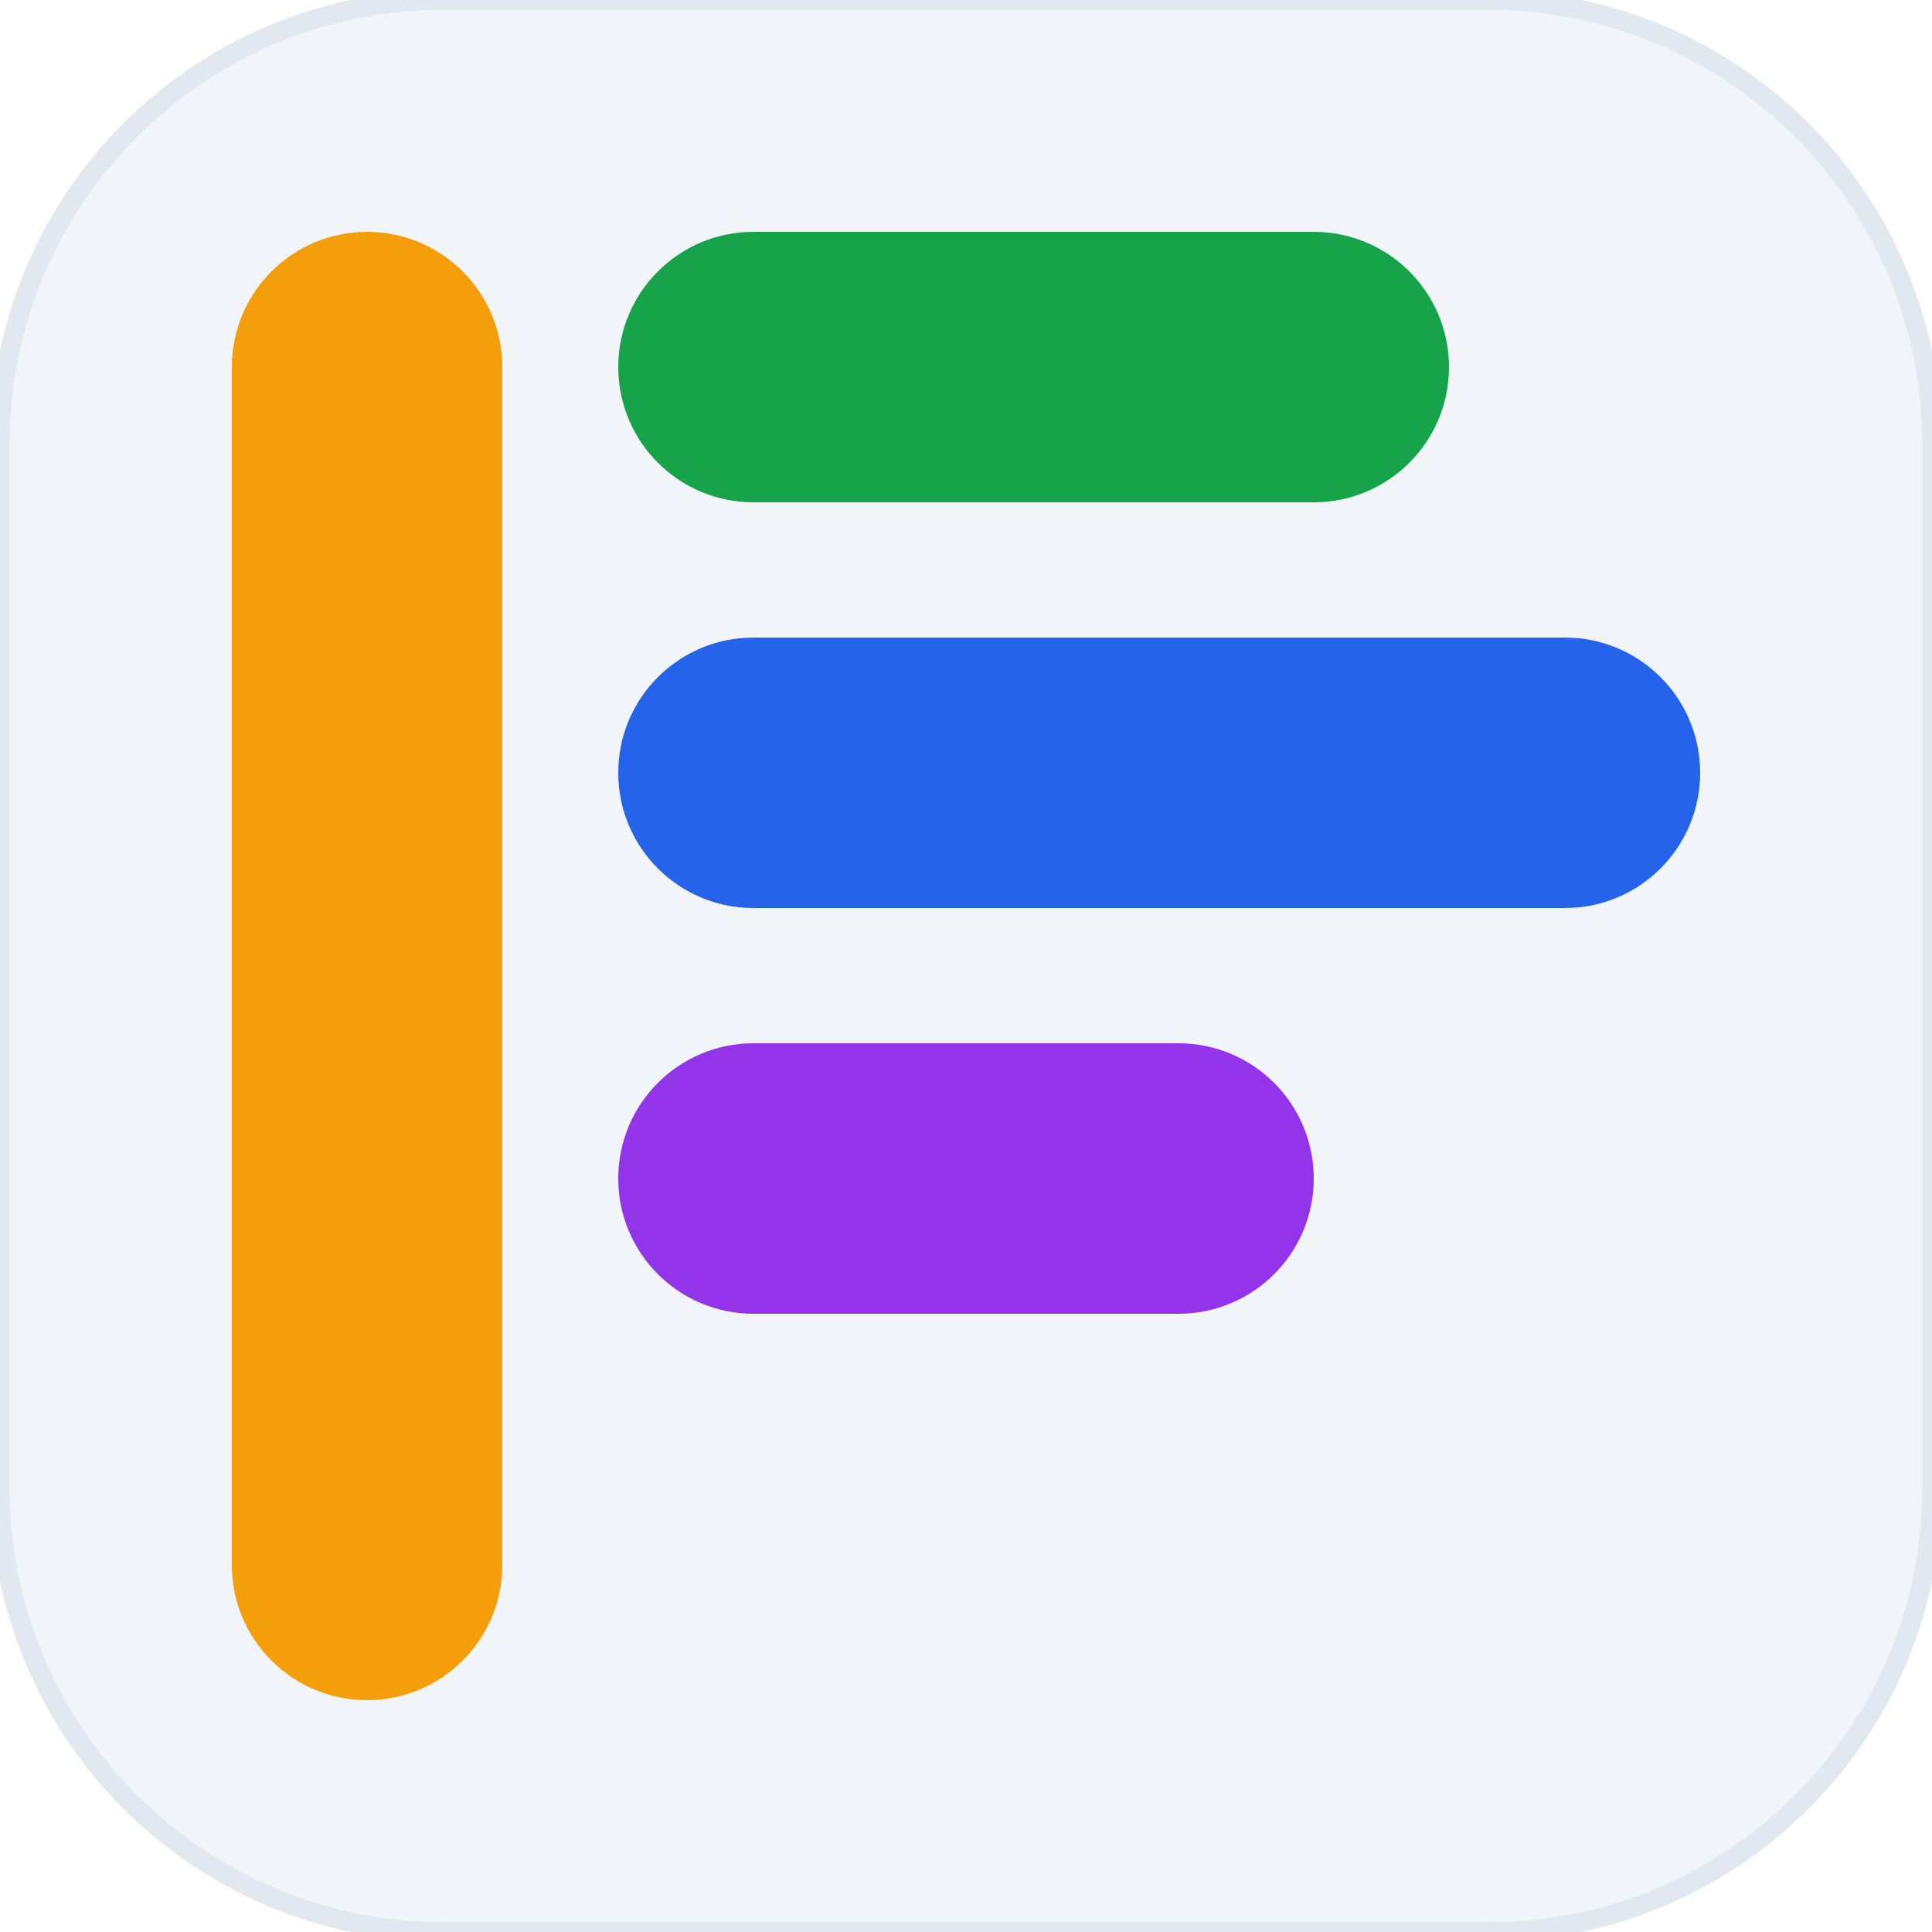
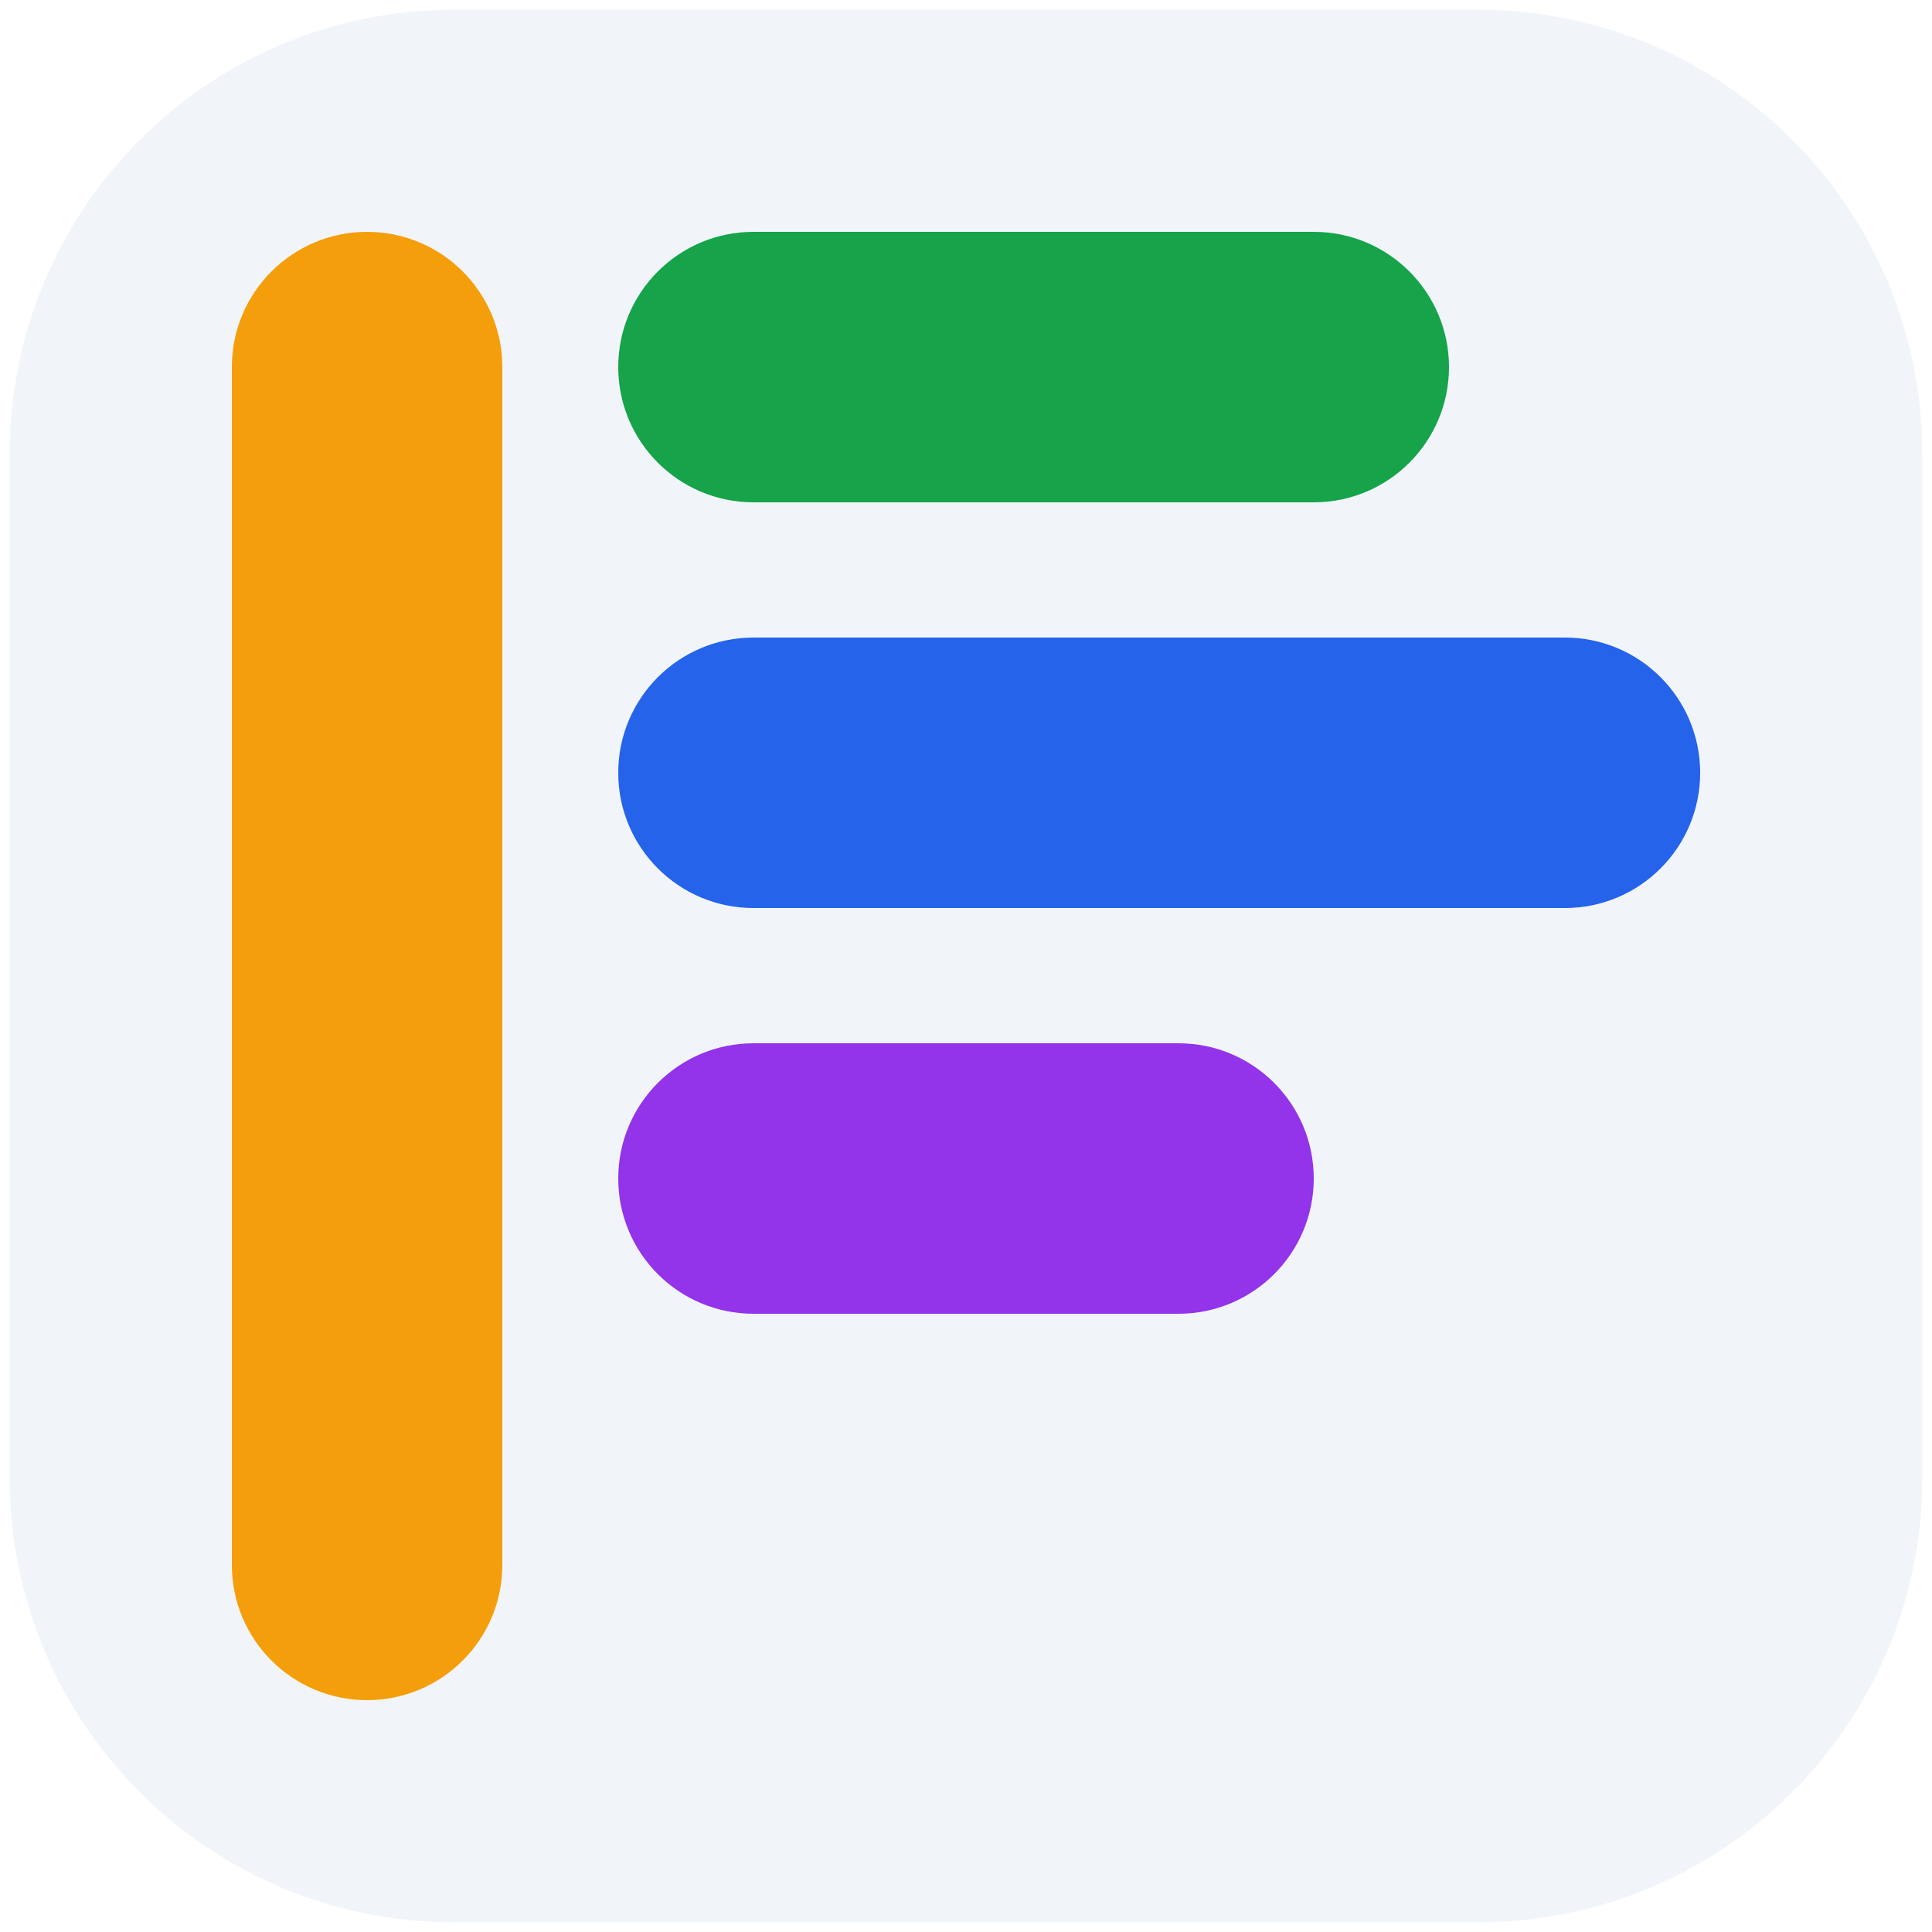
<svg xmlns="http://www.w3.org/2000/svg" viewBox="0 0 200 200" width="100%" height="100%" fill="none">
-   <rect width="200" height="200" rx="46" fill="#f1f5f9" stroke="#e2e8f0" stroke-width="2" />
+   <rect x="1" y="1" width="198" height="198" rx="46" fill="#f1f5f9" />
  <rect x="24" y="24" width="28" height="152" rx="14" fill="#f59e0b" />
  <rect x="64" y="24" width="86" height="28" rx="14" fill="#16a34a" />
  <rect x="64" y="66" width="112" height="28" rx="14" fill="#2563eb" />
  <rect x="64" y="108" width="72" height="28" rx="14" fill="#9333ea" />
</svg>
